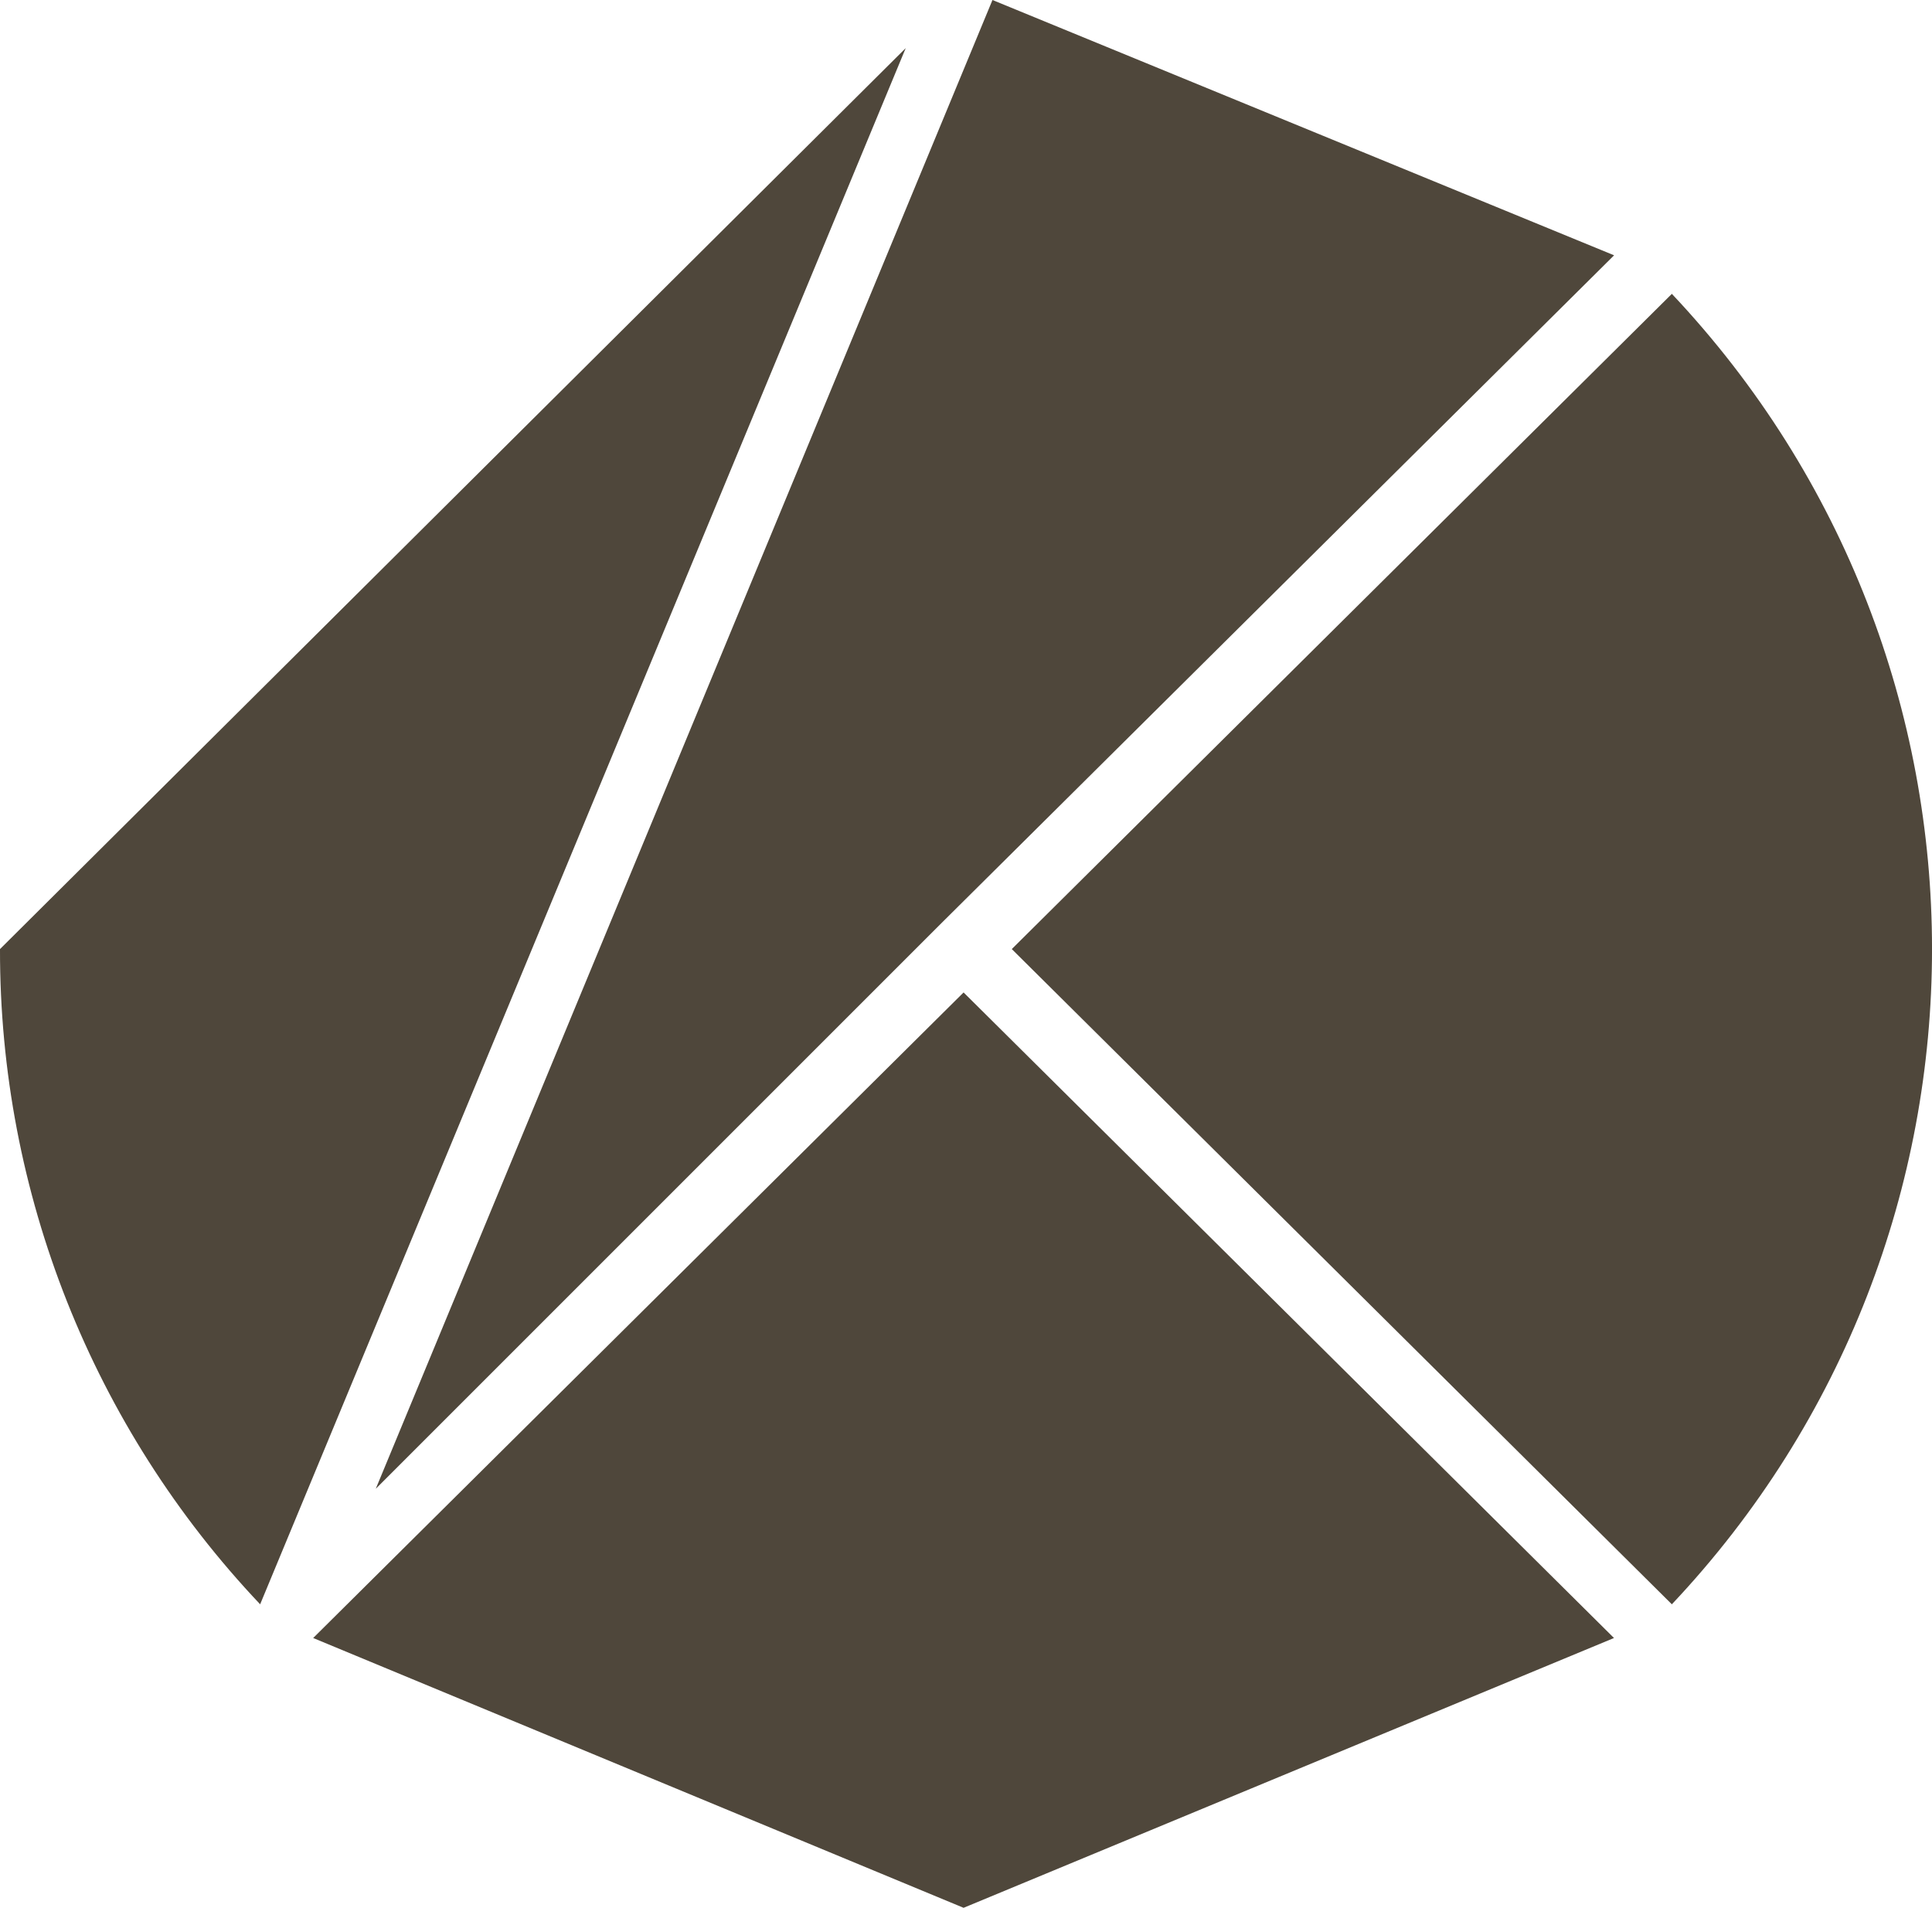
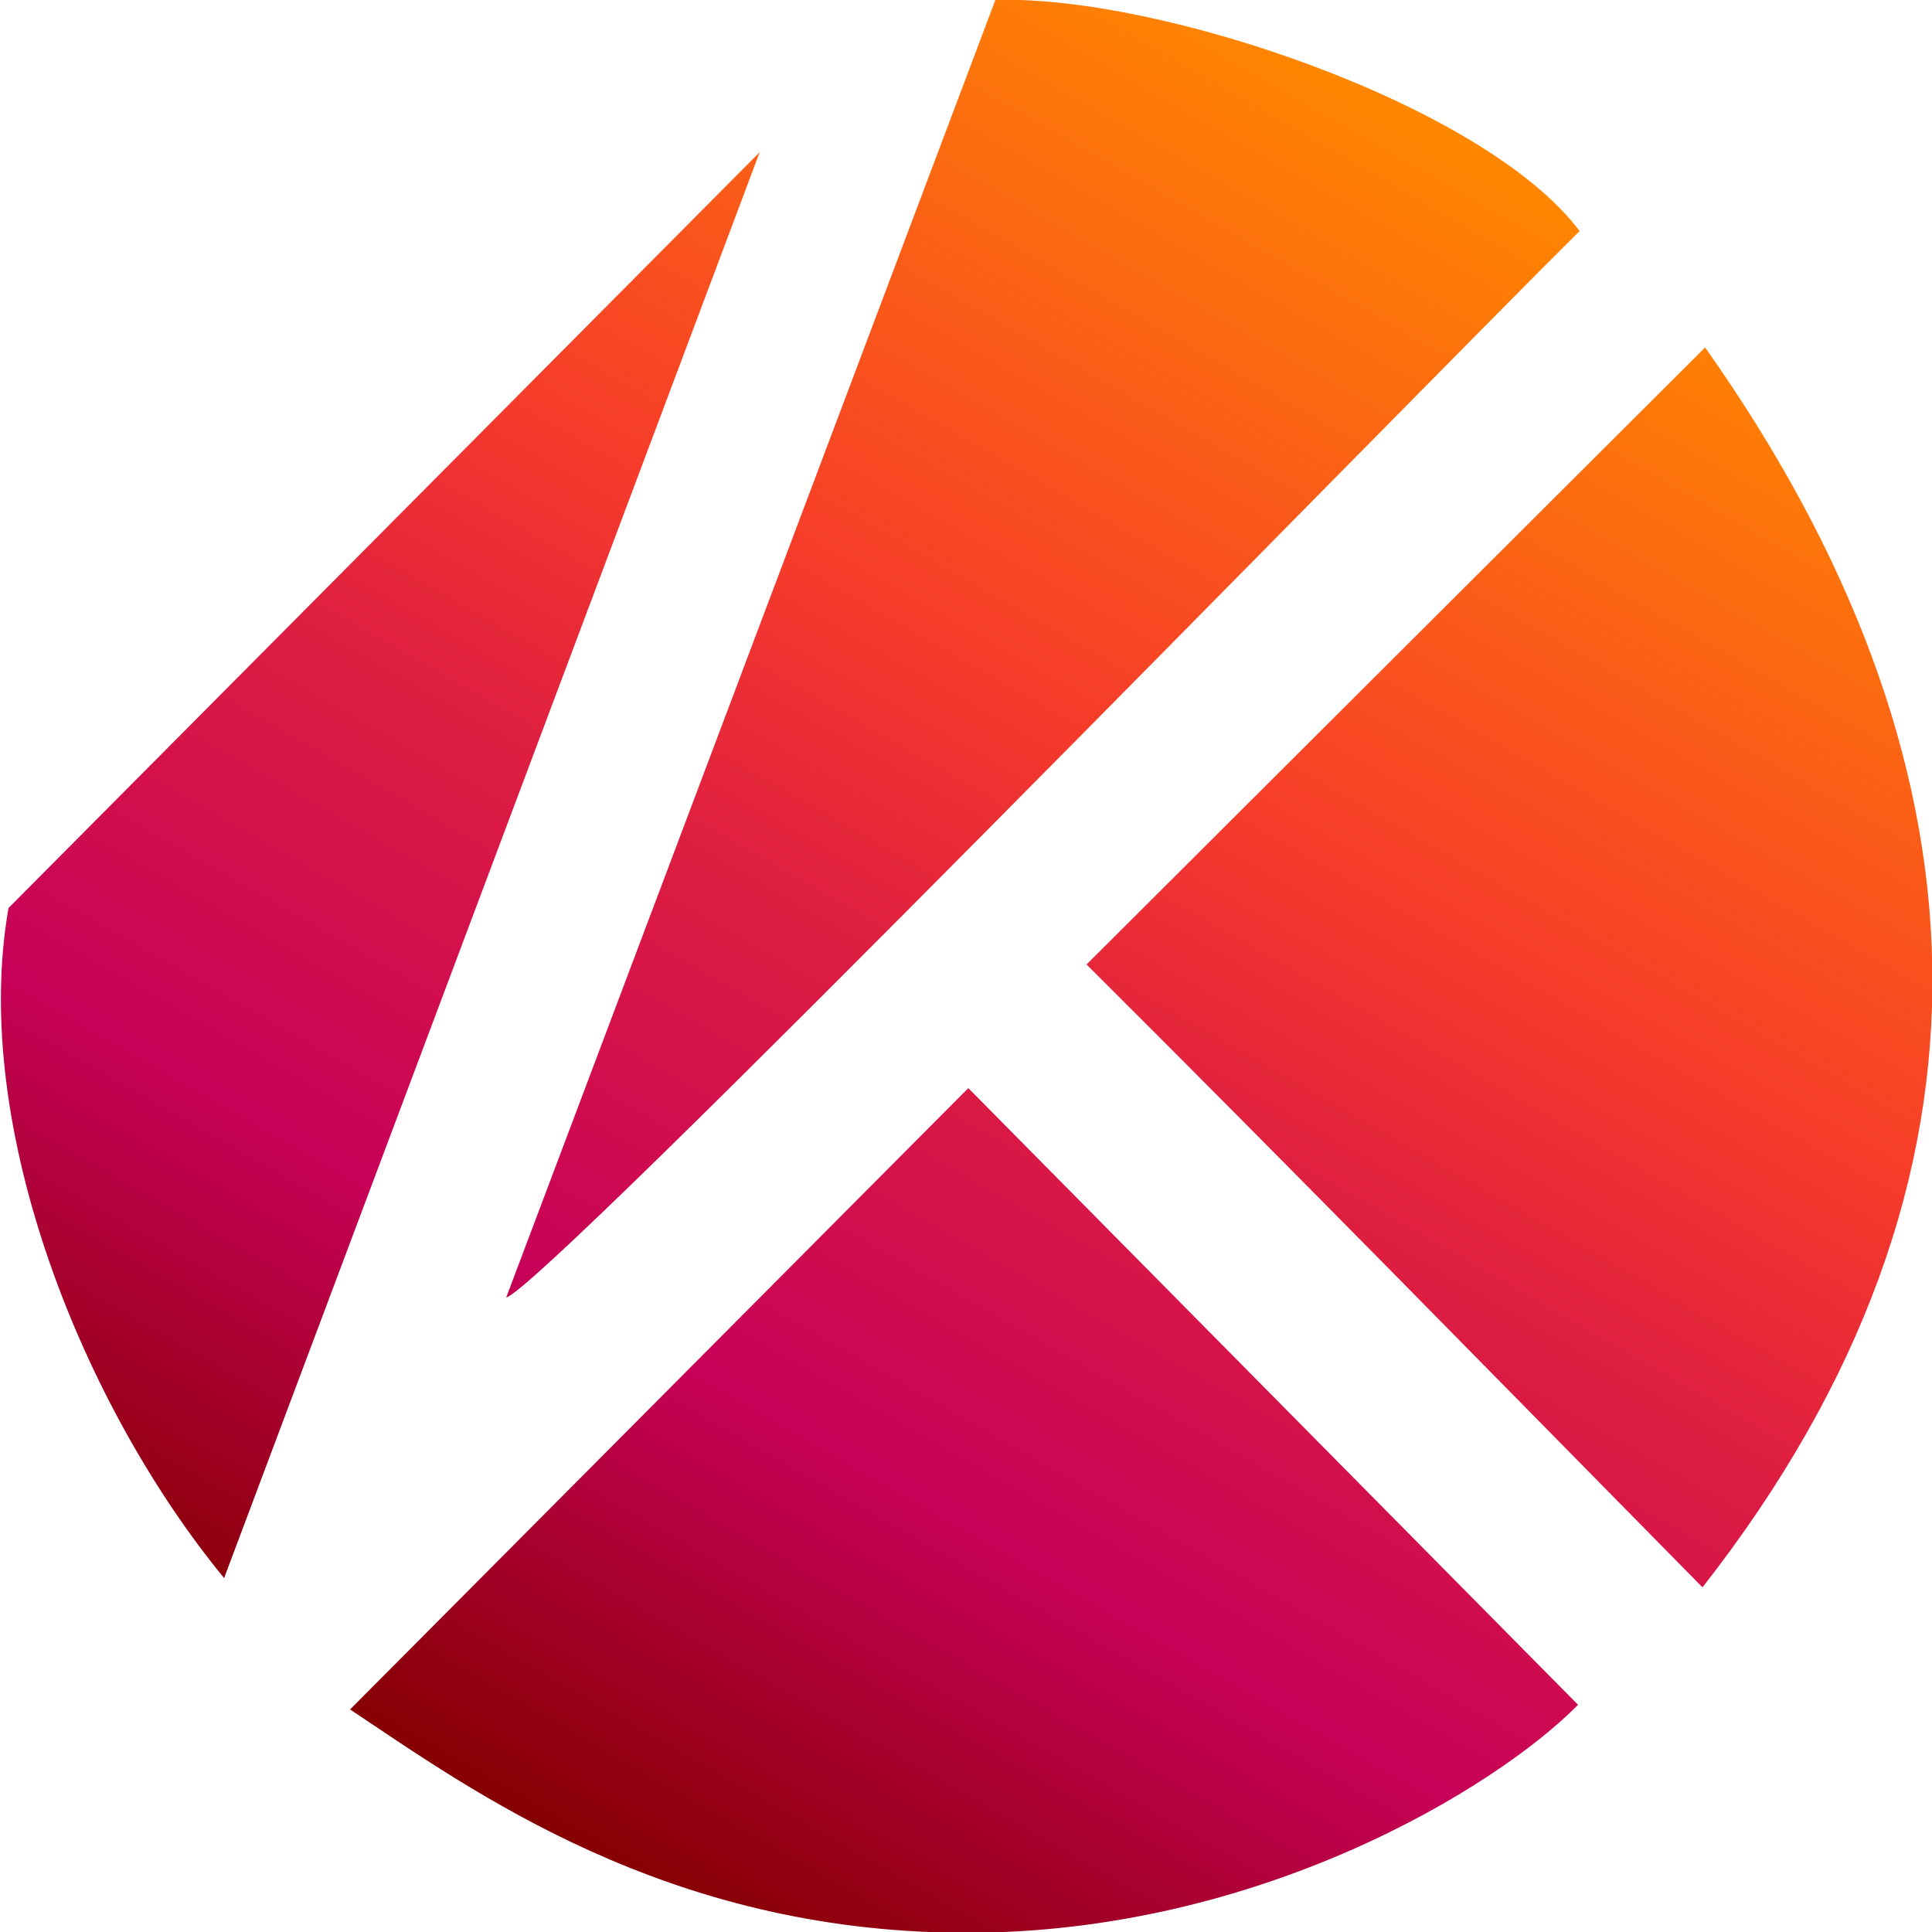
- <svg xmlns="http://www.w3.org/2000/svg" version="1.1" id="Layer_1" x="0px" y="0px" viewBox="0 0 2000 1975.1" style="enable-background:new 0 0 2000 1975.1;" xml:space="preserve">
+ <svg xmlns="http://www.w3.org/2000/svg" version="1.1" id="Layer_1" x="0px" y="0px" viewBox="0 0 2500 2500" style="enable-background:new 0 0 2500 2500;" xml:space="preserve">
  <style type="text/css">
- 	.st0{fill:#4F473B;}
+ 	.st0{fill-rule:evenodd;clip-rule:evenodd;fill:url(#SVGID_1_);}
</style>
-   <g>
-     <path class="st0" d="M1047.4,982.5l683.3,678.3c359.1-380.9,359.1-975.7,0-1356.6" />
-     <path class="st0" d="M997.5,1027.4l-673.3,668.3l673.3,279.3l673.3-279.3" />
-     <path class="st0" d="M972.6,957.6l698.3-693.3L1027.4,0L389,1541.2L972.6,957.6z" />
-     <path class="st0" d="M0,982.5c-0.5,252.3,95.9,495.1,269.3,678.3l668.3-1611" />
+   <g id="Layer_x0020_1">
+     <linearGradient id="SVGID_1_" gradientUnits="userSpaceOnUse" x1="686.142" y1="130.185" x2="1928.142" y2="2300.185" gradientTransform="matrix(1 0 0 -1 0 2497.89)">
+       <stop offset="0" style="stop-color:#850000" />
+       <stop offset="0.251" style="stop-color:#C70158" />
+       <stop offset="0.482" style="stop-color:#DE1E41" />
+       <stop offset="0.639" style="stop-color:#F63B2A" />
+       <stop offset="1" style="stop-color:#FF8700" />
+     </linearGradient>
+     <path class="st0" d="M2042,2206l-789-798l-800,804c159,106,408,287,792,289s692-189,796-294L2042,2206z M2206,450l-800,798   c268,267,532,537,797,806c415-530,377-1076,3-1605V450z M290,2042L983,197L11,1175C-39,1460,109,1822,290,2042z M655,1679   c50-13,1152-1145,1389-1380C1921,135,1499-7,1288,0L655,1679z" />
  </g>
</svg>
